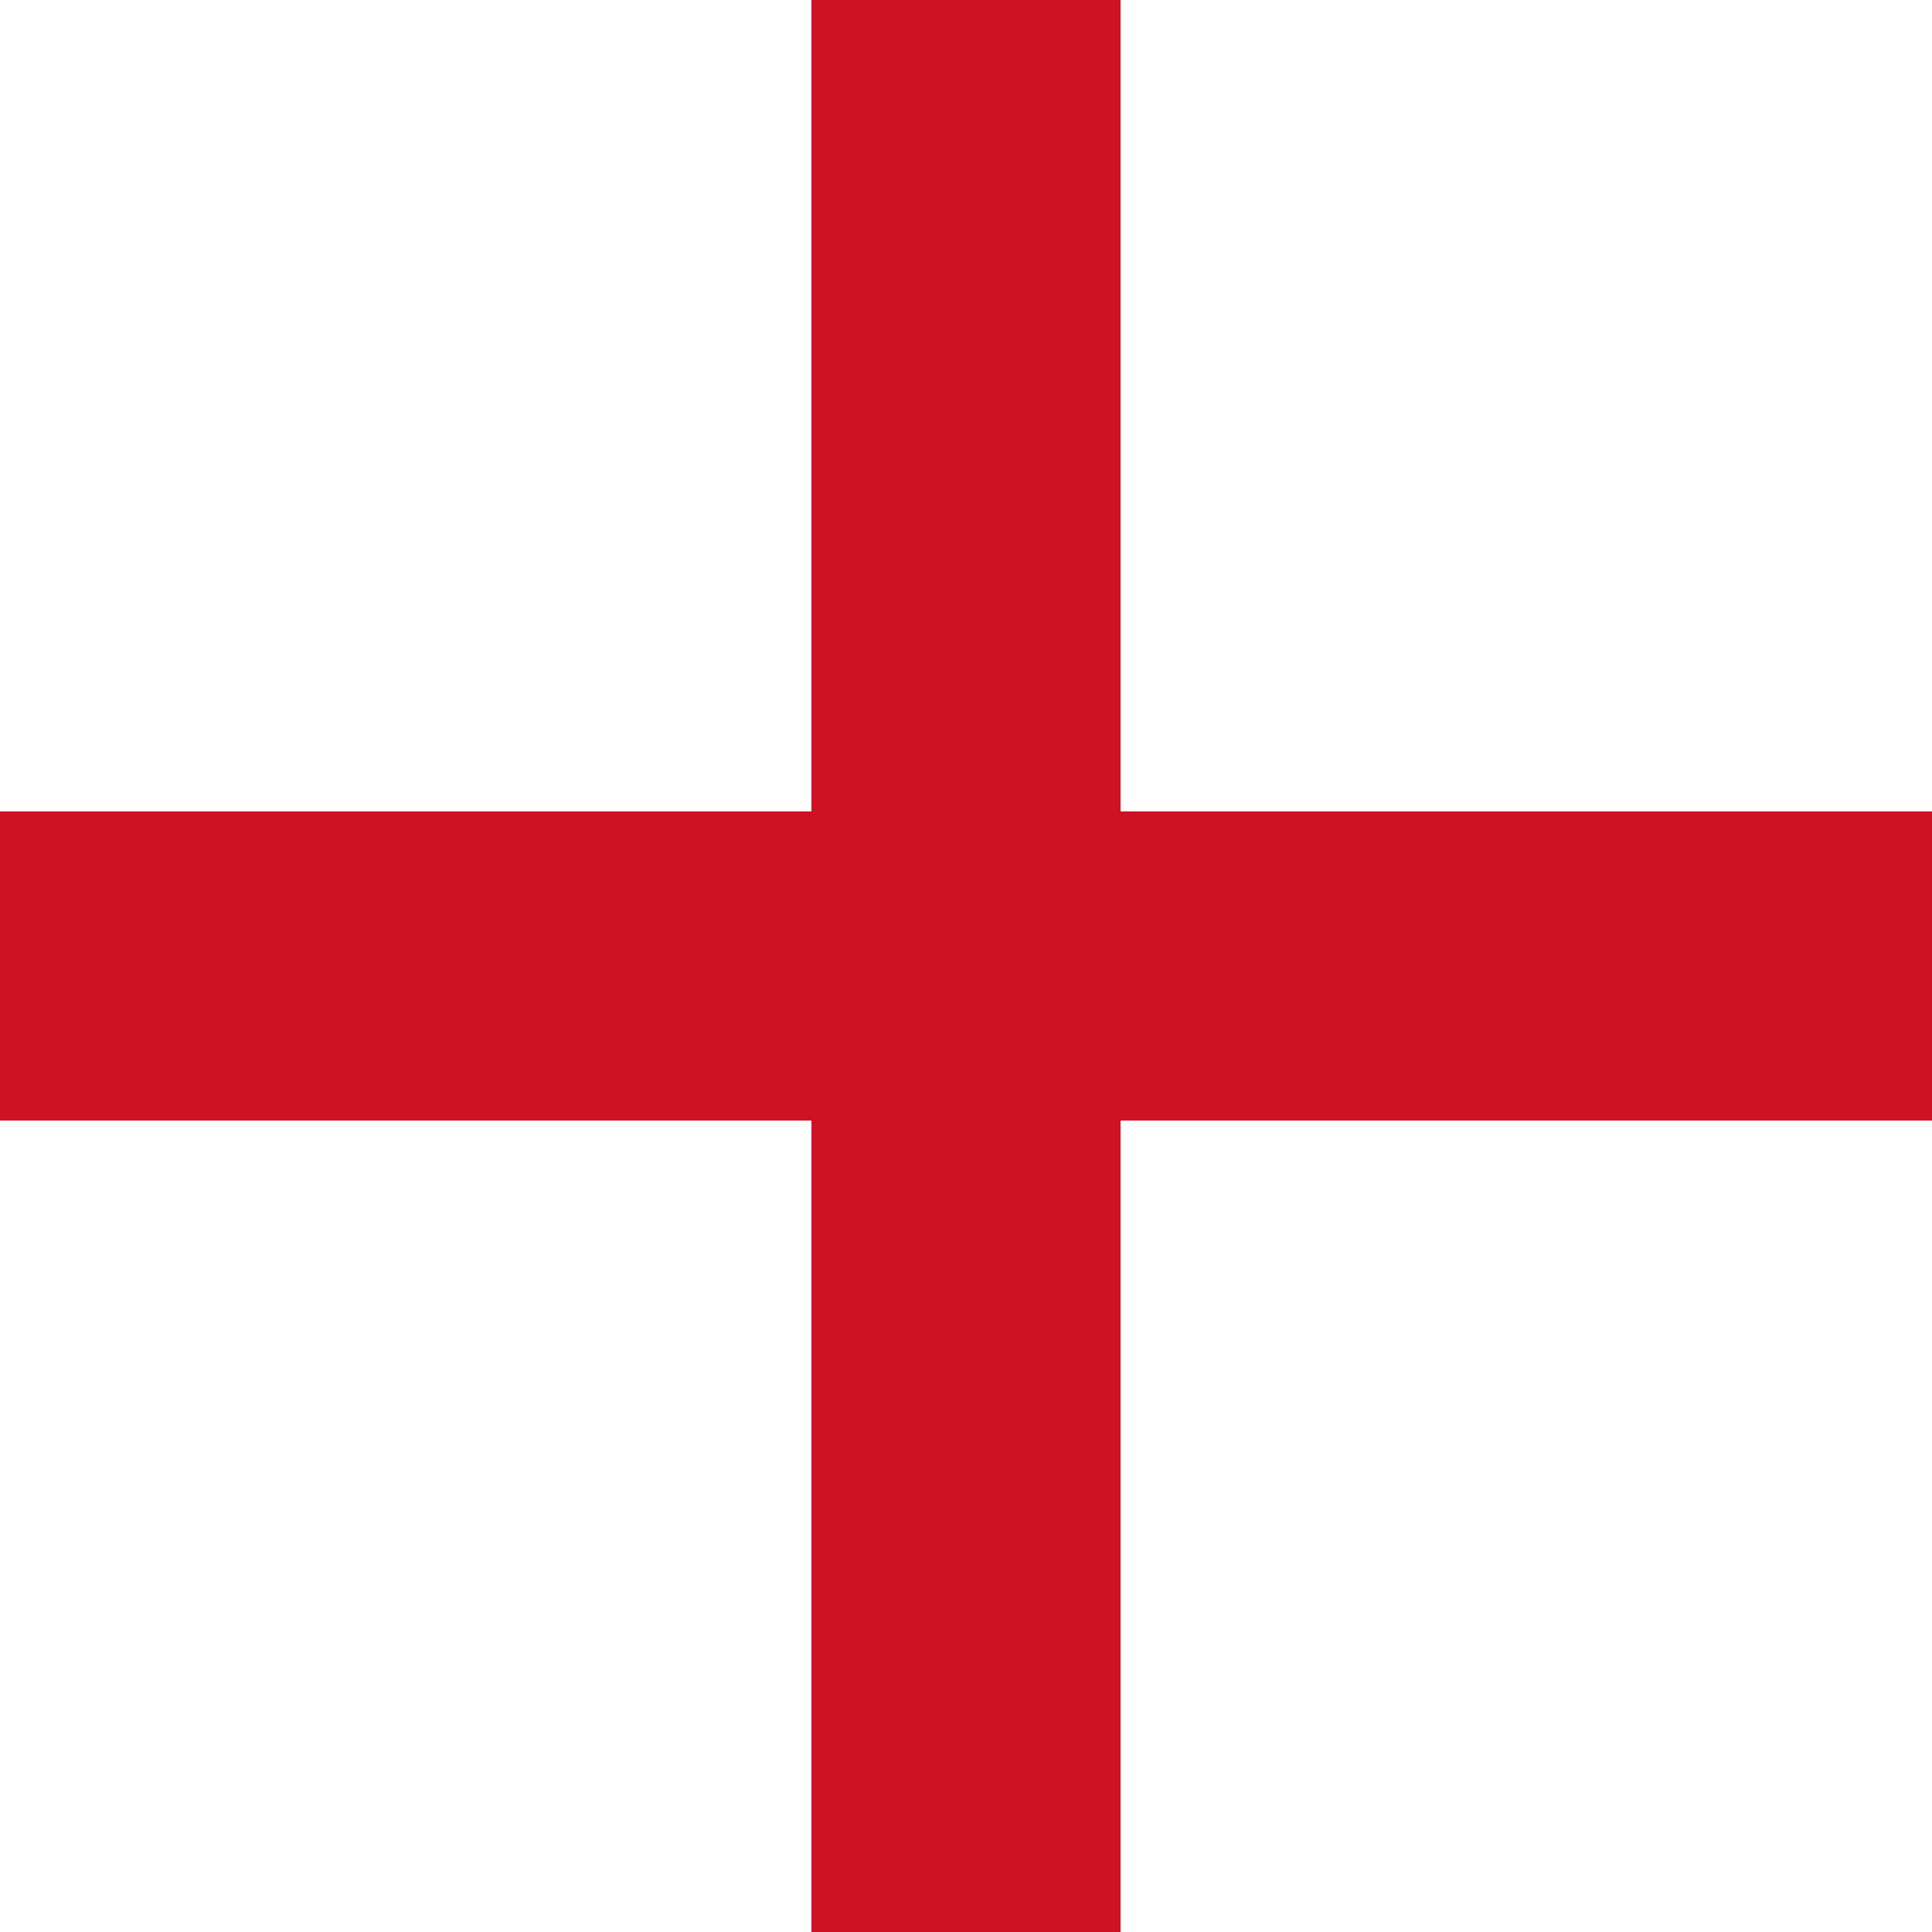
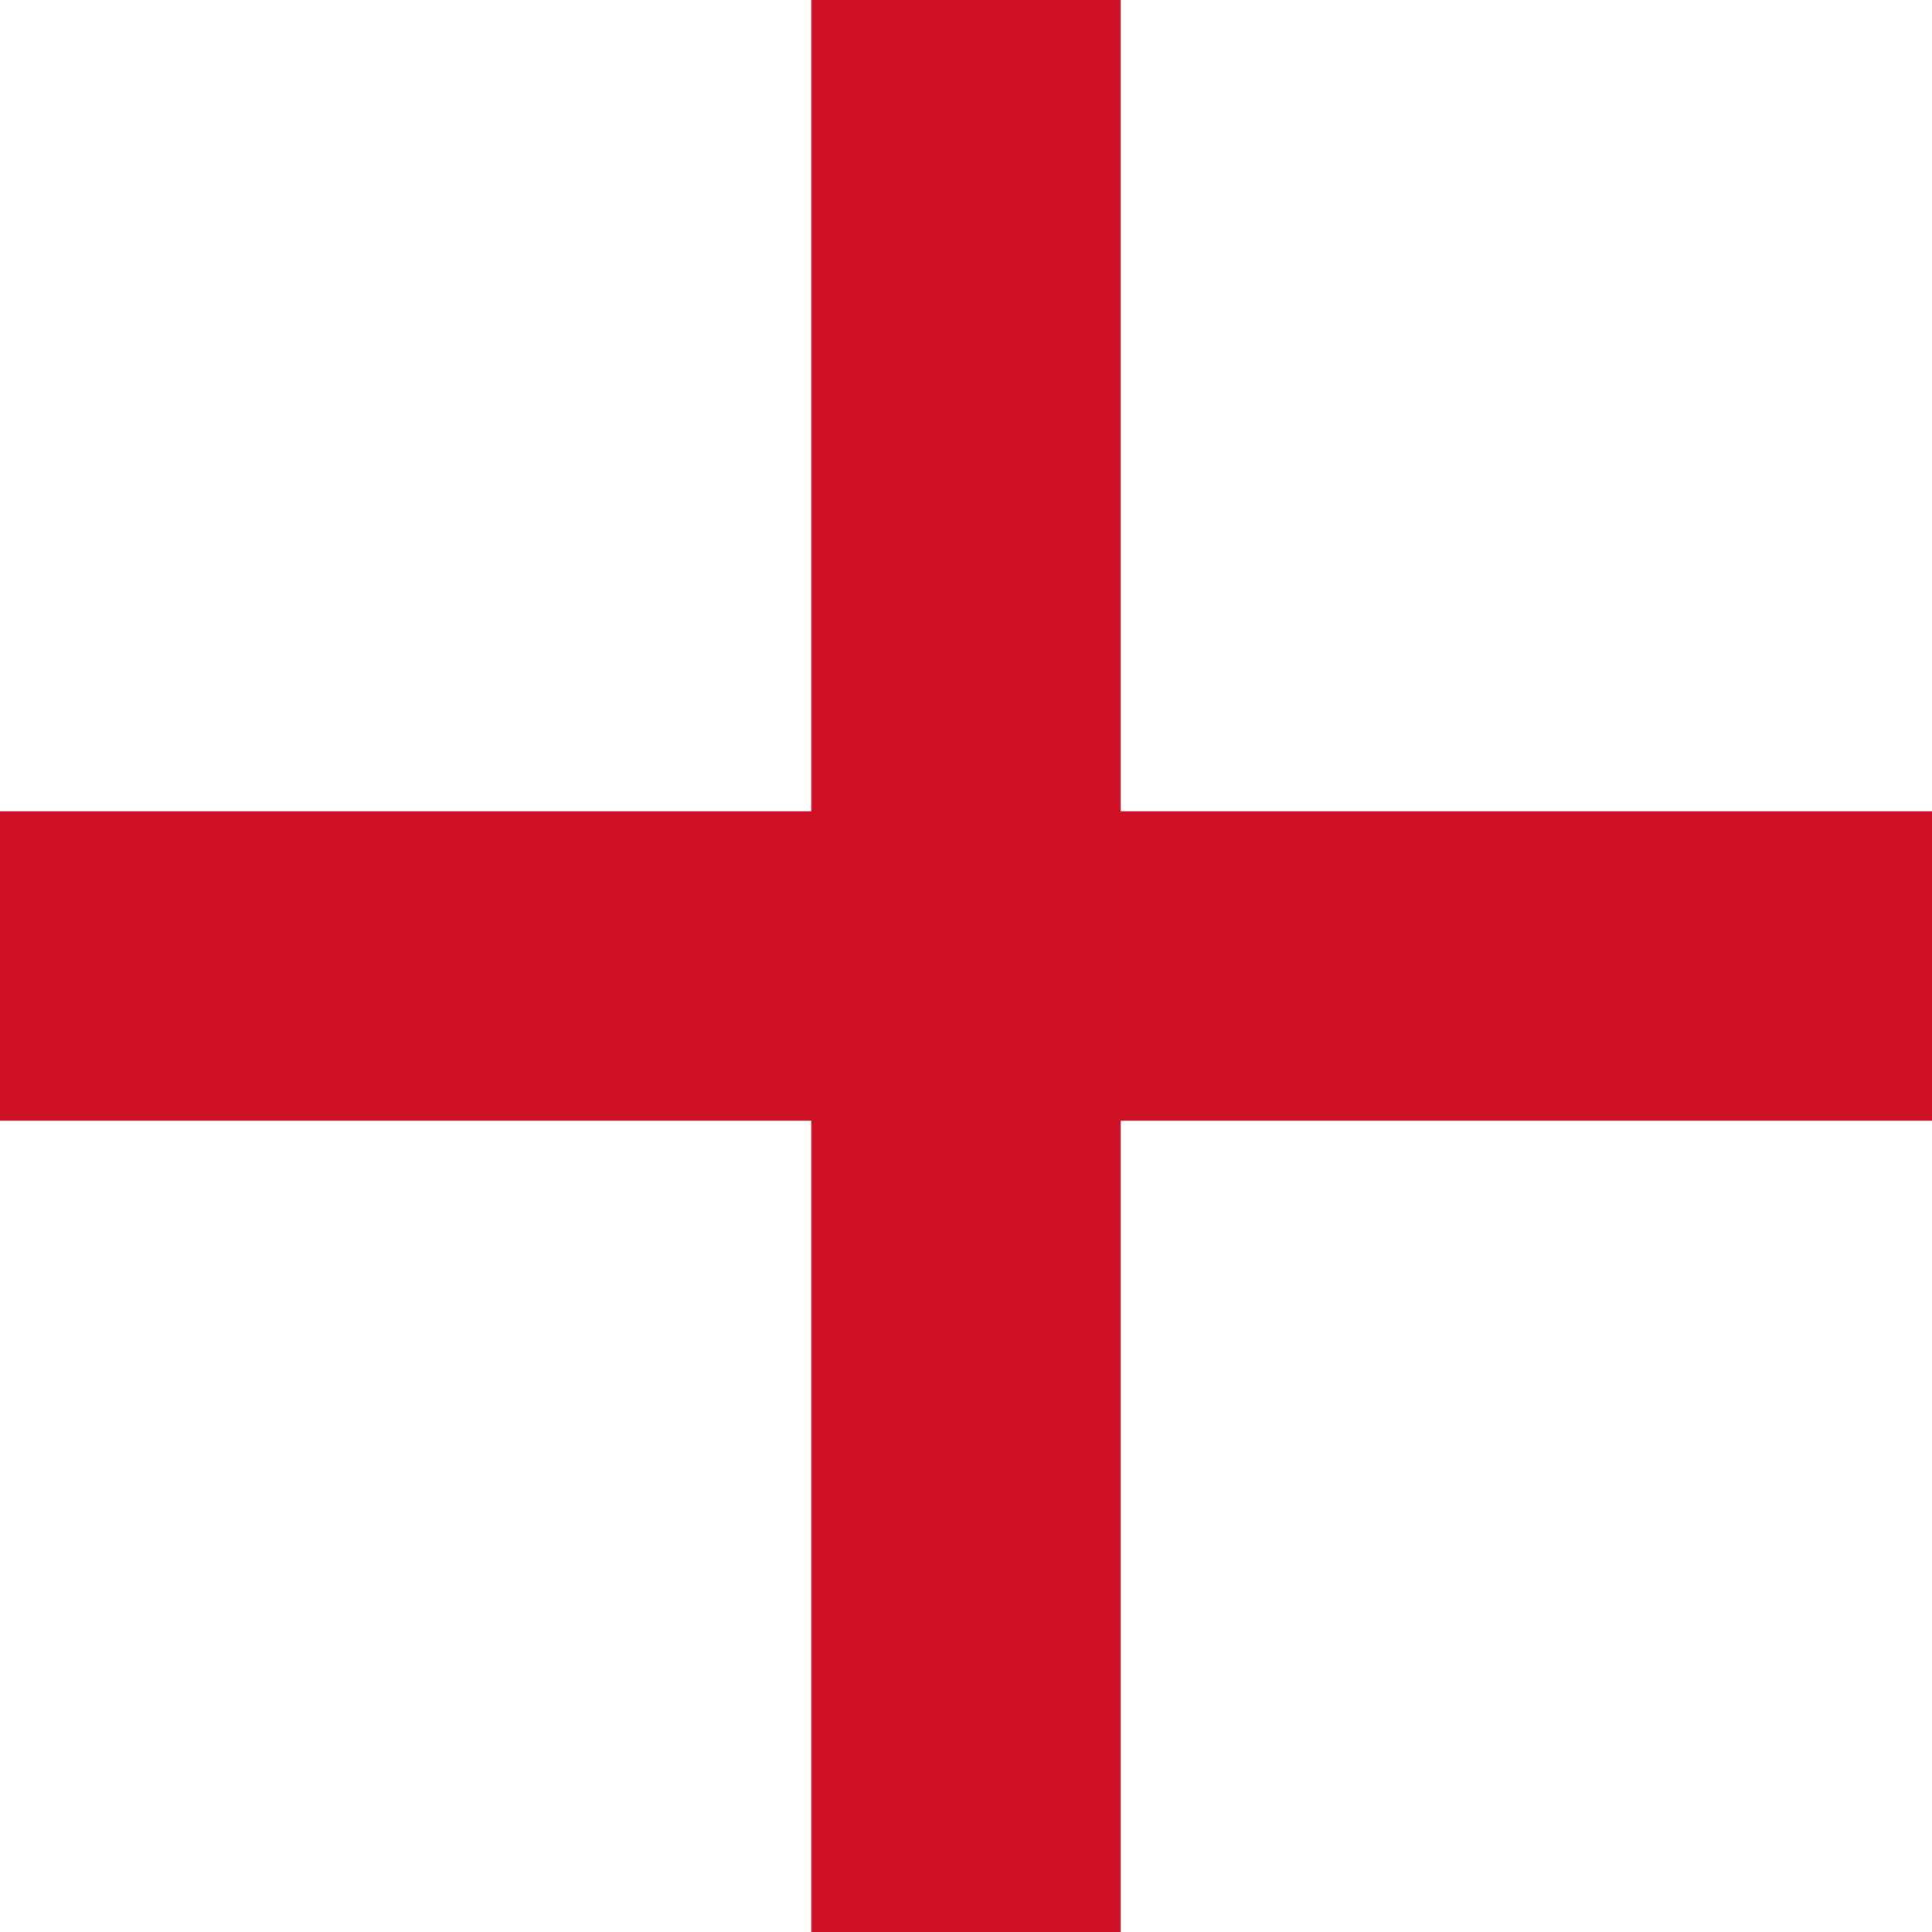
- <svg xmlns="http://www.w3.org/2000/svg" height="512" width="512" version="1">
+ <svg xmlns="http://www.w3.org/2000/svg" id="flag-icon-css-gb-eng" width="512" height="512">
  <path fill="#fff" d="M0 0h512v512H0z" />
-   <path fill="#ce1124" d="M215.04 0h81.92v512h-81.92z" />
-   <path fill="#ce1124" d="M0 215.04h512v81.92H0z" />
+   <path fill="#ce1124" d="M215 0h82v512h-82z" />
+   <path fill="#ce1124" d="M0 215h512v82H0z" />
</svg>
